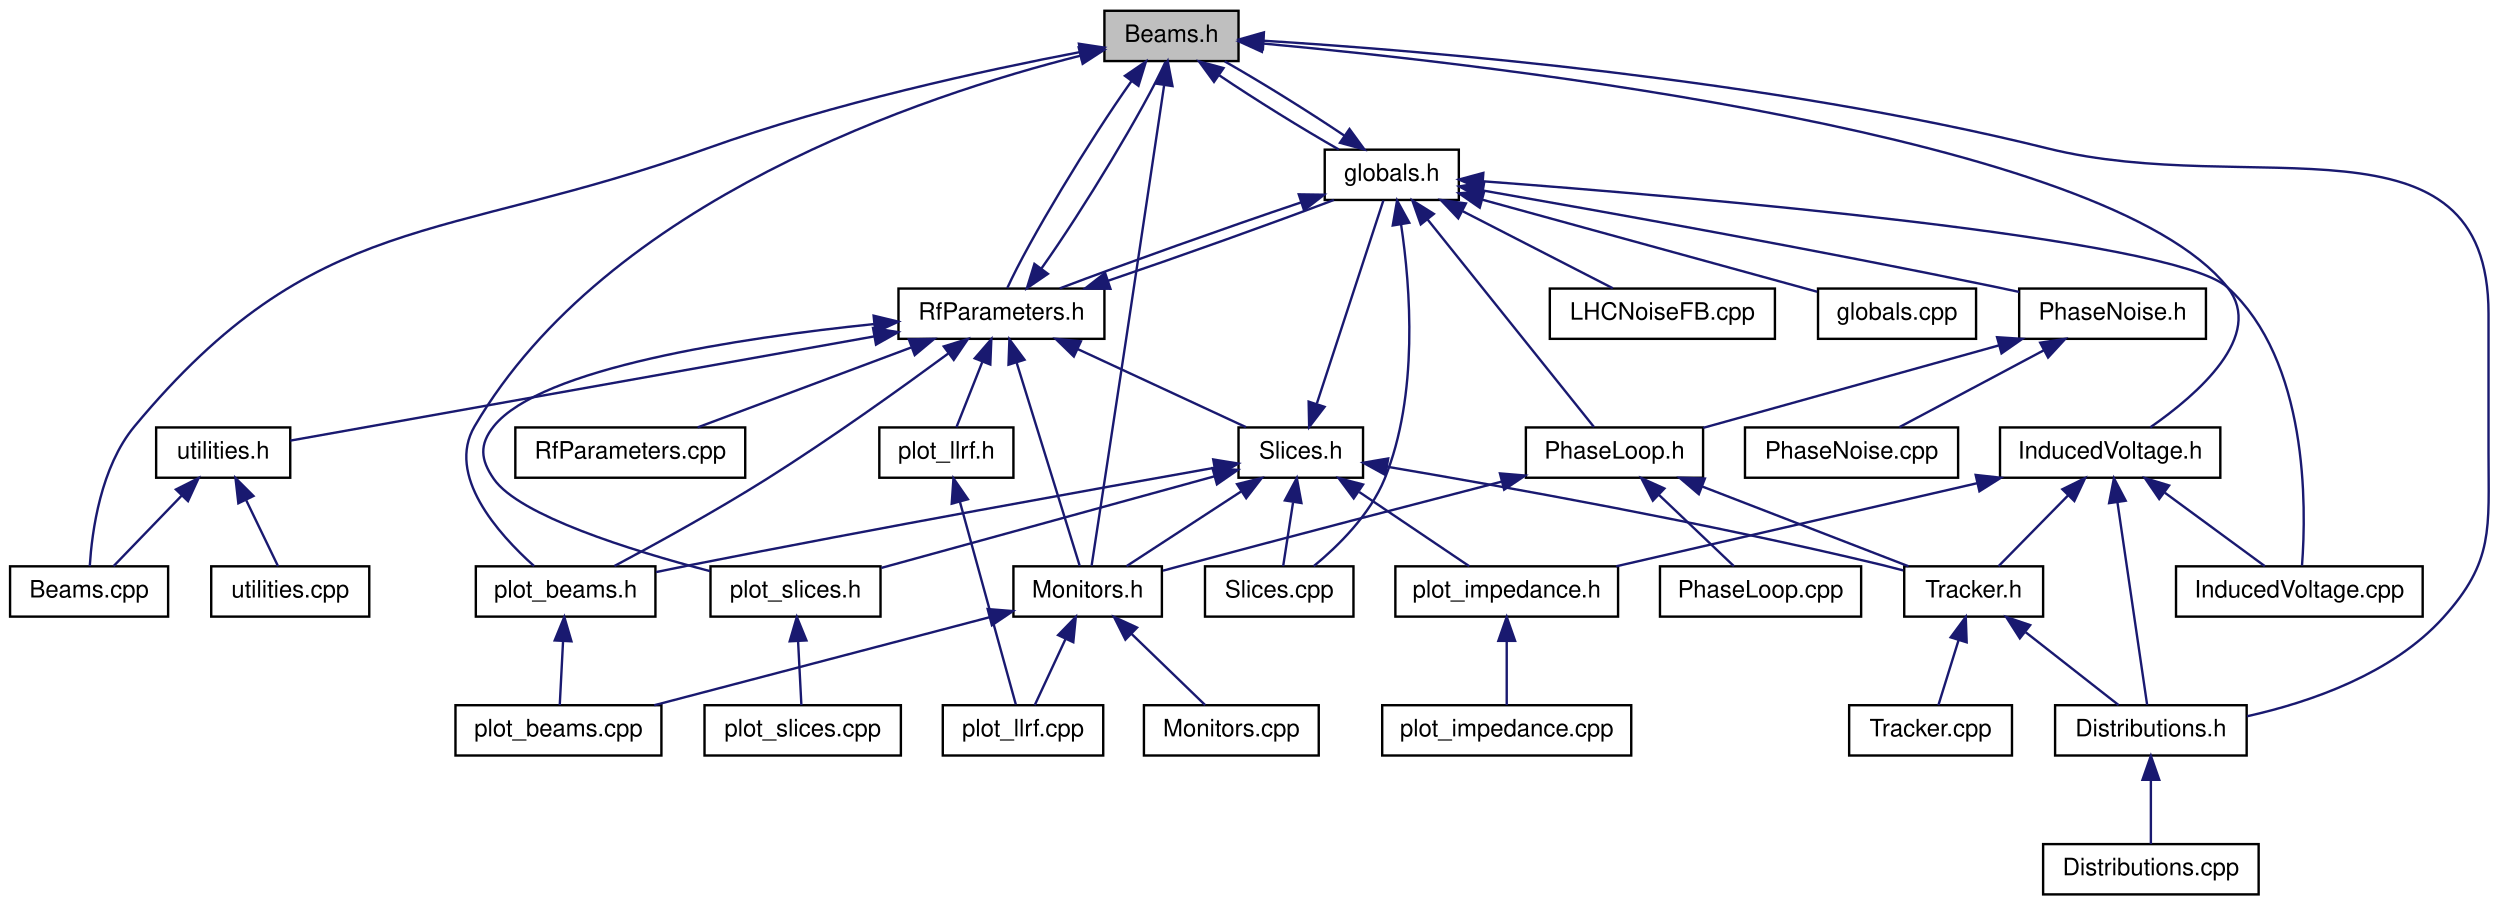
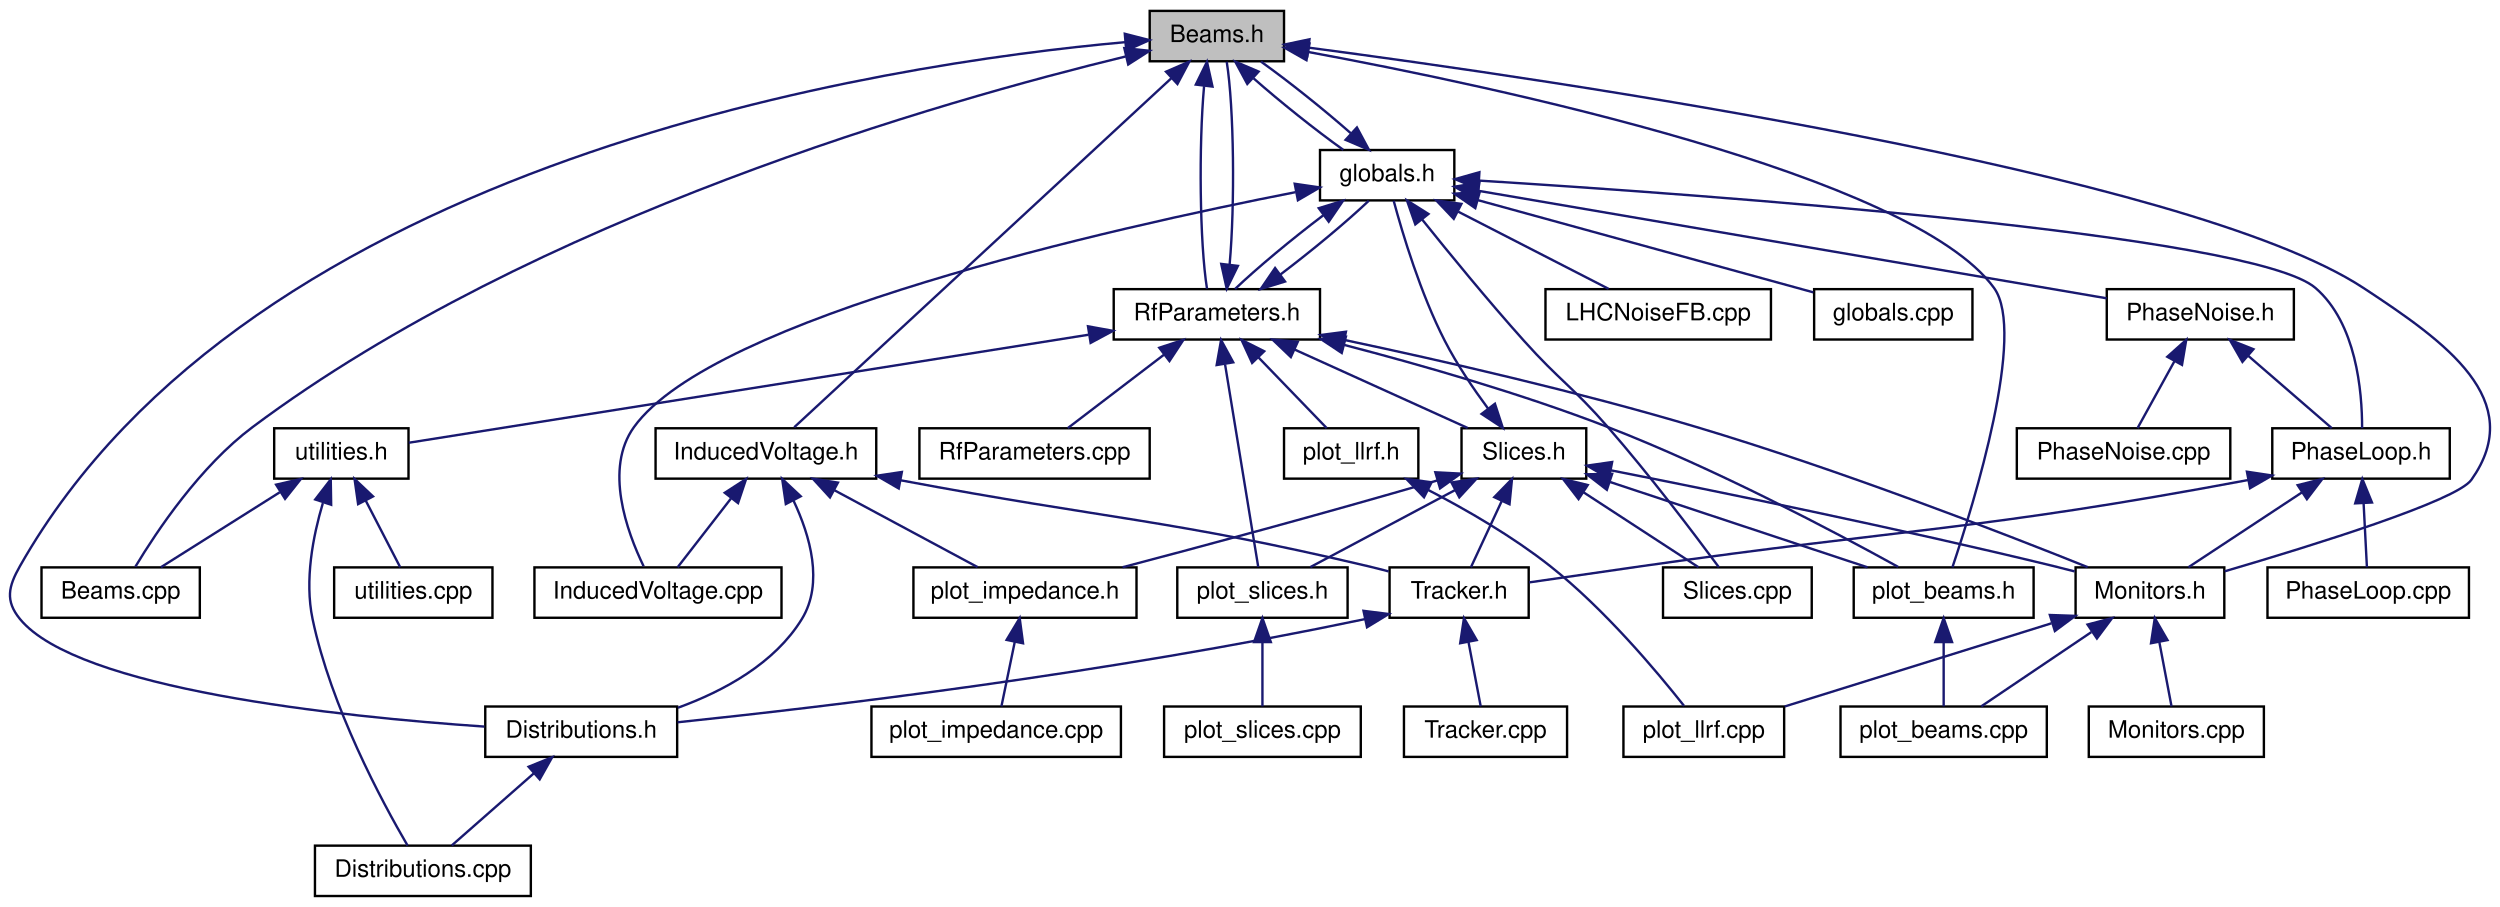
- <svg xmlns="http://www.w3.org/2000/svg" xmlns:xlink="http://www.w3.org/1999/xlink" width="1044pt" height="378pt" viewBox="0.00 0.00 1043.59 378.00">
+ <svg xmlns="http://www.w3.org/2000/svg" xmlns:xlink="http://www.w3.org/1999/xlink" width="1042pt" height="378pt" viewBox="0.00 0.00 1042.24 378.00">
  <g id="graph1" class="graph" transform="scale(1 1) rotate(0) translate(4 374)">
-     <polygon fill="white" stroke="white" points="-4,5 -4,-374 1040.59,-374 1040.59,5 -4,5" />
+     <polygon fill="white" stroke="white" points="-4,5 -4,-374 1039.24,-374 1039.24,5 -4,5" />
    <g id="node1" class="node">
-       <polygon fill="#bfbfbf" stroke="black" points="457,-348.5 457,-369.5 513,-369.5 513,-348.5 457,-348.5" />
-       <text text-anchor="middle" x="485" y="-356.5" font-family="Helvetica,sans-Serif" font-size="10.00">Beams.h</text>
+       <polygon fill="#bfbfbf" stroke="black" points="475.304,-348.5 475.304,-369.5 531.304,-369.5 531.304,-348.5 475.304,-348.5" />
+       <text text-anchor="middle" x="503.304" y="-356.5" font-family="Helvetica,sans-Serif" font-size="10.00">Beams.h</text>
    </g>
    <g id="node3" class="node">
      <a xlink:href="../../dc/d0f/Beams_8cpp.html" target="_top" xlink:title="Beams.cpp">
-         <polygon fill="white" stroke="black" points="0,-116.5 0,-137.5 66,-137.5 66,-116.5 0,-116.5" />
-         <text text-anchor="middle" x="33" y="-124.5" font-family="Helvetica,sans-Serif" font-size="10.00">Beams.cpp</text>
+         <polygon fill="white" stroke="black" points="13.304,-116.5 13.304,-137.5 79.304,-137.5 79.304,-116.5 13.304,-116.5" />
+         <text text-anchor="middle" x="46.304" y="-124.5" font-family="Helvetica,sans-Serif" font-size="10.00">Beams.cpp</text>
      </a>
    </g>
    <g id="edge2" class="edge">
-       <path fill="none" stroke="midnightblue" d="M446.789,-352.257C407.146,-344.681 343.694,-330.924 291,-312 179.876,-272.093 127.505,-286.775 52,-196 37.857,-178.997 34.196,-152.28 33.278,-137.578" />
-       <polygon fill="midnightblue" stroke="midnightblue" points="446.348,-355.735 456.822,-354.139 447.639,-348.855 446.348,-355.735" />
+       <path fill="none" stroke="midnightblue" d="M465.282,-350.502C389.913,-332.255 218.72,-283.699 101.304,-196 79.457,-179.682 61.401,-152.698 52.426,-137.769" />
+       <polygon fill="midnightblue" stroke="midnightblue" points="464.726,-353.968 475.265,-352.877 466.346,-347.158 464.726,-353.968" />
    </g>
    <g id="node5" class="node">
      <a xlink:href="../../dc/d7d/Distributions_8h.html" target="_top" xlink:title="Distributions.h">
-         <polygon fill="white" stroke="black" points="854,-58.5 854,-79.5 934,-79.5 934,-58.5 854,-58.5" />
-         <text text-anchor="middle" x="894" y="-66.5" font-family="Helvetica,sans-Serif" font-size="10.00">Distributions.h</text>
+         <polygon fill="white" stroke="black" points="198.304,-58.5 198.304,-79.5 278.304,-79.5 278.304,-58.5 198.304,-58.5" />
+         <text text-anchor="middle" x="238.304" y="-66.5" font-family="Helvetica,sans-Serif" font-size="10.00">Distributions.h</text>
      </a>
    </g>
    <g id="edge4" class="edge">
-       <path fill="none" stroke="midnightblue" d="M523.558,-356.981C590.877,-352.81 733.845,-341.073 851,-312 935.768,-290.964 1035,-330.339 1035,-243 1035,-243 1035,-243 1035,-185 1035,-153.192 1037.35,-139.577 1016,-116 994.898,-92.698 960.92,-80.853 934.175,-74.888" />
-       <polygon fill="midnightblue" stroke="midnightblue" points="523.192,-353.497 513.419,-357.587 523.61,-360.484 523.192,-353.497" />
+       <path fill="none" stroke="midnightblue" d="M464.994,-356.462C365.637,-347.511 100.708,-307.968 4.304,-138 -0.52,-129.495 -1.892,-123.564 4.304,-116 28.329,-86.669 137.58,-75.255 197.934,-71.131" />
+       <polygon fill="midnightblue" stroke="midnightblue" points="464.92,-359.968 475.18,-357.323 465.51,-352.993 464.92,-359.968" />
    </g>
    <g id="node9" class="node">
      <a xlink:href="../../d5/d87/globals_8h.html" target="_top" xlink:title="globals.h">
-         <polygon fill="white" stroke="black" points="549,-290.5 549,-311.5 605,-311.5 605,-290.5 549,-290.5" />
-         <text text-anchor="middle" x="577" y="-298.5" font-family="Helvetica,sans-Serif" font-size="10.00">globals.h</text>
+         <polygon fill="white" stroke="black" points="546.304,-290.5 546.304,-311.5 602.304,-311.5 602.304,-290.5 546.304,-290.5" />
+         <text text-anchor="middle" x="574.304" y="-298.5" font-family="Helvetica,sans-Serif" font-size="10.00">globals.h</text>
      </a>
    </g>
    <g id="edge8" class="edge">
-       <path fill="none" stroke="midnightblue" d="M504.953,-342.541C519.72,-332.597 539.624,-320.218 554.881,-311.571" />
-       <polygon fill="midnightblue" stroke="midnightblue" points="502.756,-339.804 496.51,-348.362 506.73,-345.567 502.756,-339.804" />
+       <path fill="none" stroke="midnightblue" d="M518.58,-341.405C529.624,-331.668 544.344,-319.891 556.012,-311.571" />
+       <polygon fill="midnightblue" stroke="midnightblue" points="515.986,-339.034 510.962,-348.362 520.707,-344.203 515.986,-339.034" />
    </g>
    <g id="node20" class="node">
      <a xlink:href="../../d6/db7/RfParameters_8h.html" target="_top" xlink:title="RfParameters.h">
-         <polygon fill="white" stroke="black" points="371,-232.5 371,-253.5 457,-253.5 457,-232.5 371,-232.5" />
-         <text text-anchor="middle" x="414" y="-240.5" font-family="Helvetica,sans-Serif" font-size="10.00">RfParameters.h</text>
-       </a>
-     </g>
-     <g id="edge100" class="edge">
-       <path fill="none" stroke="midnightblue" d="M468.291,-340.101C450.788,-315.502 425.327,-273.341 416.427,-253.679" />
-       <polygon fill="midnightblue" stroke="midnightblue" points="465.582,-342.324 474.334,-348.295 471.216,-338.169 465.582,-342.324" />
+         <polygon fill="white" stroke="black" points="460.304,-232.5 460.304,-253.5 546.304,-253.5 546.304,-232.5 460.304,-232.5" />
+         <text text-anchor="middle" x="503.304" y="-240.5" font-family="Helvetica,sans-Serif" font-size="10.00">RfParameters.h</text>
+       </a>
+     </g>
+     <g id="edge102" class="edge">
+       <path fill="none" stroke="midnightblue" d="M497.976,-338.123C495.736,-313.298 496.142,-272.824 499.195,-253.679" />
+       <polygon fill="midnightblue" stroke="midnightblue" points="494.529,-338.781 499.191,-348.295 501.48,-337.95 494.529,-338.781" />
    </g>
    <g id="node29" class="node">
      <a xlink:href="../../d0/da6/Monitors_8h.html" target="_top" xlink:title="Monitors.h">
-         <polygon fill="white" stroke="black" points="419,-116.5 419,-137.5 481,-137.5 481,-116.5 419,-116.5" />
-         <text text-anchor="middle" x="450" y="-124.5" font-family="Helvetica,sans-Serif" font-size="10.00">Monitors.h</text>
-       </a>
-     </g>
-     <g id="edge102" class="edge">
-       <path fill="none" stroke="midnightblue" d="M481.922,-338.306C478.178,-313.167 471.657,-269.468 466,-232 460.797,-197.54 454.555,-156.731 451.645,-137.731" />
-       <polygon fill="midnightblue" stroke="midnightblue" points="478.499,-339.086 483.433,-348.461 485.423,-338.055 478.499,-339.086" />
+         <polygon fill="white" stroke="black" points="861.304,-116.5 861.304,-137.5 923.304,-137.5 923.304,-116.5 861.304,-116.5" />
+         <text text-anchor="middle" x="892.304" y="-124.5" font-family="Helvetica,sans-Serif" font-size="10.00">Monitors.h</text>
+       </a>
+     </g>
+     <g id="edge104" class="edge">
+       <path fill="none" stroke="midnightblue" d="M541.516,-354.182C641.459,-341.028 907.936,-302.238 981.304,-254 1015.39,-231.588 1049.9,-207.279 1026.3,-174 1020.14,-165.302 961.11,-146.896 923.483,-135.875" />
+       <polygon fill="midnightblue" stroke="midnightblue" points="541.01,-350.718 531.546,-355.482 541.915,-357.66 541.01,-350.718" />
    </g>
    <g id="node37" class="node">
      <a xlink:href="../../d8/d94/plot__beams_8h.html" target="_top" xlink:title="plot_beams.h">
-         <polygon fill="white" stroke="black" points="194.5,-116.5 194.5,-137.5 269.5,-137.5 269.5,-116.5 194.5,-116.5" />
-         <text text-anchor="middle" x="232" y="-124.5" font-family="Helvetica,sans-Serif" font-size="10.00">plot_beams.h</text>
-       </a>
-     </g>
-     <g id="edge104" class="edge">
-       <path fill="none" stroke="midnightblue" d="M446.897,-350.725C381.43,-334.22 249.306,-290.37 194,-196 182.038,-175.588 203.597,-151.253 218.834,-137.619" />
-       <polygon fill="midnightblue" stroke="midnightblue" points="446.266,-354.173 456.81,-353.142 447.924,-347.372 446.266,-354.173" />
-     </g>
-     <g id="node76" class="node">
+         <polygon fill="white" stroke="black" points="768.804,-116.5 768.804,-137.5 843.804,-137.5 843.804,-116.5 768.804,-116.5" />
+         <text text-anchor="middle" x="806.304" y="-124.5" font-family="Helvetica,sans-Serif" font-size="10.00">plot_beams.h</text>
+       </a>
+     </g>
+     <g id="edge106" class="edge">
+       <path fill="none" stroke="midnightblue" d="M541.366,-352.378C619.389,-337.947 793.026,-301.142 827.304,-254 840.841,-235.383 818.994,-164.492 809.943,-137.511" />
+       <polygon fill="midnightblue" stroke="midnightblue" points="540.666,-348.948 531.456,-354.186 541.922,-355.834 540.666,-348.948" />
+     </g>
+     <g id="node77" class="node">
      <a xlink:href="../../d9/dee/InducedVoltage_8h.html" target="_top" xlink:title="InducedVoltage.h">
-         <polygon fill="white" stroke="black" points="831,-174.5 831,-195.5 923,-195.5 923,-174.5 831,-174.5" />
-         <text text-anchor="middle" x="877" y="-182.5" font-family="Helvetica,sans-Serif" font-size="10.00">InducedVoltage.h</text>
-       </a>
-     </g>
-     <g id="edge90" class="edge">
-       <path fill="none" stroke="midnightblue" d="M523.155,-355.828C620.83,-346.837 875.756,-317.612 926,-254 941.846,-233.938 913.514,-209.272 893.739,-195.528" />
-       <polygon fill="midnightblue" stroke="midnightblue" points="522.768,-352.348 513.122,-356.73 523.395,-359.32 522.768,-352.348" />
+         <polygon fill="white" stroke="black" points="269.304,-174.5 269.304,-195.5 361.304,-195.5 361.304,-174.5 269.304,-174.5" />
+         <text text-anchor="middle" x="315.304" y="-182.5" font-family="Helvetica,sans-Serif" font-size="10.00">InducedVoltage.h</text>
+       </a>
+     </g>
+     <g id="edge92" class="edge">
+       <path fill="none" stroke="midnightblue" d="M484.349,-341.456C445.696,-305.682 358.758,-225.218 327.111,-195.928" />
+       <polygon fill="midnightblue" stroke="midnightblue" points="482.11,-344.154 491.827,-348.377 486.865,-339.016 482.11,-344.154" />
    </g>
    <g id="node7" class="node">
      <a xlink:href="../../db/de1/Distributions_8cpp.html" target="_top" xlink:title="Distributions.cpp">
-         <polygon fill="white" stroke="black" points="849,-0.5 849,-21.5 939,-21.5 939,-0.5 849,-0.5" />
-         <text text-anchor="middle" x="894" y="-8.5" font-family="Helvetica,sans-Serif" font-size="10.00">Distributions.cpp</text>
+         <polygon fill="white" stroke="black" points="127.304,-0.5 127.304,-21.5 217.304,-21.5 217.304,-0.5 127.304,-0.5" />
+         <text text-anchor="middle" x="172.304" y="-8.5" font-family="Helvetica,sans-Serif" font-size="10.00">Distributions.cpp</text>
      </a>
    </g>
    <g id="edge6" class="edge">
-       <path fill="none" stroke="midnightblue" d="M894,-48.191C894,-39.168 894,-28.994 894,-21.571" />
-       <polygon fill="midnightblue" stroke="midnightblue" points="890.5,-48.362 894,-58.362 897.5,-48.362 890.5,-48.362" />
+       <path fill="none" stroke="midnightblue" d="M218.607,-51.691C207.466,-41.9 193.894,-29.973 184.333,-21.571" />
+       <polygon fill="midnightblue" stroke="midnightblue" points="216.376,-54.39 226.199,-58.362 220.997,-49.132 216.376,-54.39" />
    </g>
    <g id="edge18" class="edge">
-       <path fill="none" stroke="midnightblue" d="M557.162,-317.382C542.421,-327.313 522.519,-339.696 507.238,-348.362" />
-       <polygon fill="midnightblue" stroke="midnightblue" points="559.341,-320.13 565.585,-311.571 555.366,-314.368 559.341,-320.13" />
+       <path fill="none" stroke="midnightblue" d="M559.117,-318.516C548.093,-328.242 533.375,-340.023 521.691,-348.362" />
+       <polygon fill="midnightblue" stroke="midnightblue" points="561.696,-320.901 566.716,-311.571 556.974,-315.734 561.696,-320.901" />
    </g>
    <g id="node11" class="node">
      <a xlink:href="../../d7/d91/Slices_8cpp.html" target="_top" xlink:title="Slices.cpp">
-         <polygon fill="white" stroke="black" points="499,-116.5 499,-137.5 561,-137.5 561,-116.5 499,-116.5" />
-         <text text-anchor="middle" x="530" y="-124.5" font-family="Helvetica,sans-Serif" font-size="10.00">Slices.cpp</text>
+         <polygon fill="white" stroke="black" points="689.304,-116.5 689.304,-137.5 751.304,-137.5 751.304,-116.5 689.304,-116.5" />
+         <text text-anchor="middle" x="720.304" y="-124.5" font-family="Helvetica,sans-Serif" font-size="10.00">Slices.cpp</text>
      </a>
    </g>
    <g id="edge10" class="edge">
-       <path fill="none" stroke="midnightblue" d="M580.906,-280.116C584.79,-254.166 588.32,-209.033 574,-174 567.91,-159.101 554.749,-146.092 544.4,-137.562" />
-       <polygon fill="midnightblue" stroke="midnightblue" points="577.403,-279.842 579.215,-290.281 584.308,-280.991 577.403,-279.842" />
+       <path fill="none" stroke="midnightblue" d="M588.89,-282.529C600.179,-268.435 616.359,-248.671 631.304,-232 646.2,-215.384 651.628,-212.811 666.304,-196 683.71,-176.061 702.402,-151.35 712.59,-137.566" />
+       <polygon fill="midnightblue" stroke="midnightblue" points="586.039,-280.49 582.547,-290.493 591.515,-284.851 586.039,-280.49" />
    </g>
    <g id="node13" class="node">
      <a xlink:href="../../da/d77/globals_8cpp.html" target="_top" xlink:title="globals.cpp">
-         <polygon fill="white" stroke="black" points="755,-232.5 755,-253.5 821,-253.5 821,-232.5 755,-232.5" />
-         <text text-anchor="middle" x="788" y="-240.5" font-family="Helvetica,sans-Serif" font-size="10.00">globals.cpp</text>
+         <polygon fill="white" stroke="black" points="752.304,-232.5 752.304,-253.5 818.304,-253.5 818.304,-232.5 752.304,-232.5" />
+         <text text-anchor="middle" x="785.304" y="-240.5" font-family="Helvetica,sans-Serif" font-size="10.00">globals.cpp</text>
      </a>
    </g>
    <g id="edge12" class="edge">
-       <path fill="none" stroke="midnightblue" d="M614.875,-290.589C654.665,-279.651 716.638,-262.616 754.642,-252.17" />
-       <polygon fill="midnightblue" stroke="midnightblue" points="613.734,-287.273 605.019,-293.298 615.589,-294.022 613.734,-287.273" />
+       <path fill="none" stroke="midnightblue" d="M612.179,-290.589C651.969,-279.651 713.942,-262.616 751.946,-252.17" />
+       <polygon fill="midnightblue" stroke="midnightblue" points="611.038,-287.273 602.323,-293.298 612.893,-294.022 611.038,-287.273" />
    </g>
    <g id="node15" class="node">
      <a xlink:href="../../d5/dfa/InducedVoltage_8cpp.html" target="_top" xlink:title="InducedVoltage.cpp">
-         <polygon fill="white" stroke="black" points="904.5,-116.5 904.5,-137.5 1007.5,-137.5 1007.5,-116.5 904.5,-116.5" />
-         <text text-anchor="middle" x="956" y="-124.5" font-family="Helvetica,sans-Serif" font-size="10.00">InducedVoltage.cpp</text>
+         <polygon fill="white" stroke="black" points="218.804,-116.5 218.804,-137.5 321.804,-137.5 321.804,-116.5 218.804,-116.5" />
+         <text text-anchor="middle" x="270.304" y="-124.5" font-family="Helvetica,sans-Serif" font-size="10.00">InducedVoltage.cpp</text>
      </a>
    </g>
    <g id="edge14" class="edge">
-       <path fill="none" stroke="midnightblue" d="M615.11,-298.292C700.846,-291.859 903.225,-274.644 926,-254 959.74,-223.418 958.992,-162.567 957.113,-137.832" />
-       <polygon fill="midnightblue" stroke="midnightblue" points="614.727,-294.81 605.013,-299.04 615.244,-301.791 614.727,-294.81" />
+       <path fill="none" stroke="midnightblue" d="M536.103,-293.94C459.845,-278.989 293.225,-241.721 260.304,-196 247.856,-178.712 257.25,-152.582 264.338,-137.938" />
+       <polygon fill="midnightblue" stroke="midnightblue" points="535.757,-297.438 546.24,-295.901 537.086,-290.566 535.757,-297.438" />
    </g>
    <g id="node17" class="node">
      <a xlink:href="../../d3/db7/LHCNoiseFB_8cpp.html" target="_top" xlink:title="LHCNoiseFB.cpp">
-         <polygon fill="white" stroke="black" points="643,-232.5 643,-253.5 737,-253.5 737,-232.5 643,-232.5" />
-         <text text-anchor="middle" x="690" y="-240.5" font-family="Helvetica,sans-Serif" font-size="10.00">LHCNoiseFB.cpp</text>
+         <polygon fill="white" stroke="black" points="640.304,-232.5 640.304,-253.5 734.304,-253.5 734.304,-232.5 640.304,-232.5" />
+         <text text-anchor="middle" x="687.304" y="-240.5" font-family="Helvetica,sans-Serif" font-size="10.00">LHCNoiseFB.cpp</text>
      </a>
    </g>
    <g id="edge16" class="edge">
-       <path fill="none" stroke="midnightblue" d="M606.625,-285.794C626.341,-275.675 651.748,-262.634 669.307,-253.621" />
-       <polygon fill="midnightblue" stroke="midnightblue" points="604.762,-282.816 597.463,-290.497 607.958,-289.044 604.762,-282.816" />
+       <path fill="none" stroke="midnightblue" d="M603.929,-285.794C623.645,-275.675 649.052,-262.634 666.611,-253.621" />
+       <polygon fill="midnightblue" stroke="midnightblue" points="602.066,-282.816 594.767,-290.497 605.262,-289.044 602.066,-282.816" />
    </g>
    <g id="edge20" class="edge">
-       <path fill="none" stroke="midnightblue" d="M539.098,-289.475C507.99,-279.012 465.035,-263.707 438.318,-253.556" />
-       <polygon fill="midnightblue" stroke="midnightblue" points="538.152,-292.849 548.745,-292.69 540.365,-286.208 538.152,-292.849" />
-     </g>
-     <g id="node65" class="node">
+       <path fill="none" stroke="midnightblue" d="M547.628,-284.259C534.543,-274.364 519.851,-262.136 510.892,-253.571" />
+       <polygon fill="midnightblue" stroke="midnightblue" points="545.789,-287.252 555.917,-290.362 549.94,-281.614 545.789,-287.252" />
+     </g>
+     <g id="node66" class="node">
      <a xlink:href="../../d3/d33/PhaseLoop_8h.html" target="_top" xlink:title="PhaseLoop.h">
-         <polygon fill="white" stroke="black" points="633,-174.5 633,-195.5 707,-195.5 707,-174.5 633,-174.5" />
-         <text text-anchor="middle" x="670" y="-182.5" font-family="Helvetica,sans-Serif" font-size="10.00">PhaseLoop.h</text>
-       </a>
-     </g>
-     <g id="edge76" class="edge">
-       <path fill="none" stroke="midnightblue" d="M591.893,-282.424C611.577,-257.872 645.606,-215.427 661.438,-195.679" />
-       <polygon fill="midnightblue" stroke="midnightblue" points="589.107,-280.303 585.583,-290.295 594.568,-284.682 589.107,-280.303" />
-     </g>
-     <g id="node71" class="node">
+         <polygon fill="white" stroke="black" points="943.304,-174.5 943.304,-195.5 1017.3,-195.5 1017.3,-174.5 943.304,-174.5" />
+         <text text-anchor="middle" x="980.304" y="-182.5" font-family="Helvetica,sans-Serif" font-size="10.00">PhaseLoop.h</text>
+       </a>
+     </g>
+     <g id="edge78" class="edge">
+       <path fill="none" stroke="midnightblue" d="M612.631,-298.751C705.178,-292.984 935.174,-276.526 961.304,-254 978.337,-239.316 980.782,-210.903 980.753,-195.516" />
+       <polygon fill="midnightblue" stroke="midnightblue" points="612.329,-295.263 602.562,-299.37 612.758,-302.249 612.329,-295.263" />
+     </g>
+     <g id="node72" class="node">
      <a xlink:href="../../d9/dc8/PhaseNoise_8h.html" target="_top" xlink:title="PhaseNoise.h">
-         <polygon fill="white" stroke="black" points="839,-232.5 839,-253.5 917,-253.5 917,-232.5 839,-232.5" />
-         <text text-anchor="middle" x="878" y="-240.5" font-family="Helvetica,sans-Serif" font-size="10.00">PhaseNoise.h</text>
-       </a>
-     </g>
-     <g id="edge84" class="edge">
-       <path fill="none" stroke="midnightblue" d="M615.117,-294.428C664.721,-285.76 754.039,-269.753 830,-254 832.93,-253.392 835.956,-252.745 838.997,-252.081" />
-       <polygon fill="midnightblue" stroke="midnightblue" points="614.405,-291 605.154,-296.164 615.606,-297.896 614.405,-291" />
+         <polygon fill="white" stroke="black" points="874.304,-232.5 874.304,-253.5 952.304,-253.5 952.304,-232.5 874.304,-232.5" />
+         <text text-anchor="middle" x="913.304" y="-240.5" font-family="Helvetica,sans-Serif" font-size="10.00">PhaseNoise.h</text>
+       </a>
+     </g>
+     <g id="edge86" class="edge">
+       <path fill="none" stroke="midnightblue" d="M612.545,-294.457C677.508,-283.343 808.733,-260.891 874.247,-249.682" />
+       <polygon fill="midnightblue" stroke="midnightblue" points="611.601,-291.068 602.334,-296.204 612.781,-297.968 611.601,-291.068" />
    </g>
    <g id="edge24" class="edge">
-       <path fill="none" stroke="midnightblue" d="M430.686,-261.867C448.182,-286.45 473.647,-328.613 482.561,-348.295" />
-       <polygon fill="midnightblue" stroke="midnightblue" points="433.399,-259.649 424.646,-253.679 427.766,-263.804 433.399,-259.649" />
+       <path fill="none" stroke="midnightblue" d="M508.629,-263.843C510.871,-288.654 510.467,-329.131 507.417,-348.295" />
+       <polygon fill="midnightblue" stroke="midnightblue" points="512.076,-263.193 507.413,-253.679 505.126,-264.024 512.076,-263.193" />
    </g>
    <g id="edge58" class="edge">
-       <path fill="none" stroke="midnightblue" d="M458.462,-256.743C488.883,-267.083 527.944,-281.041 552.822,-290.497" />
-       <polygon fill="midnightblue" stroke="midnightblue" points="459.511,-253.403 448.917,-253.523 457.274,-260.036 459.511,-253.403" />
+       <path fill="none" stroke="midnightblue" d="M529.877,-259.664C542.953,-269.546 557.656,-281.777 566.646,-290.362" />
+       <polygon fill="midnightblue" stroke="midnightblue" points="531.725,-256.678 521.596,-253.571 527.577,-262.316 531.725,-256.678" />
    </g>
    <g id="node22" class="node">
      <a xlink:href="../../dc/d61/RfParameters_8cpp.html" target="_top" xlink:title="RfParameters.cpp">
-         <polygon fill="white" stroke="black" points="211,-174.5 211,-195.5 307,-195.5 307,-174.5 211,-174.5" />
-         <text text-anchor="middle" x="259" y="-182.5" font-family="Helvetica,sans-Serif" font-size="10.00">RfParameters.cpp</text>
+         <polygon fill="white" stroke="black" points="379.304,-174.5 379.304,-195.5 475.304,-195.5 475.304,-174.5 379.304,-174.5" />
+         <text text-anchor="middle" x="427.304" y="-182.5" font-family="Helvetica,sans-Serif" font-size="10.00">RfParameters.cpp</text>
      </a>
    </g>
    <g id="edge22" class="edge">
-       <path fill="none" stroke="midnightblue" d="M376.25,-228.874C348.745,-218.582 312.079,-204.862 287.122,-195.523" />
-       <polygon fill="midnightblue" stroke="midnightblue" points="375.338,-232.27 385.931,-232.497 377.792,-225.714 375.338,-232.27" />
+       <path fill="none" stroke="midnightblue" d="M481.367,-226.259C468.402,-216.364 452.379,-204.136 441.155,-195.571" />
+       <polygon fill="midnightblue" stroke="midnightblue" points="479.291,-229.077 489.364,-232.362 483.538,-223.513 479.291,-229.077" />
    </g>
    <g id="node25" class="node">
      <a xlink:href="../../dc/df2/Slices_8h.html" target="_top" xlink:title="Slices.h">
-         <polygon fill="white" stroke="black" points="513,-174.5 513,-195.5 565,-195.5 565,-174.5 513,-174.5" />
-         <text text-anchor="middle" x="539" y="-182.5" font-family="Helvetica,sans-Serif" font-size="10.00">Slices.h</text>
+         <polygon fill="white" stroke="black" points="605.304,-174.5 605.304,-195.5 657.304,-195.5 657.304,-174.5 605.304,-174.5" />
+         <text text-anchor="middle" x="631.304" y="-182.5" font-family="Helvetica,sans-Serif" font-size="10.00">Slices.h</text>
      </a>
    </g>
    <g id="edge26" class="edge">
-       <path fill="none" stroke="midnightblue" d="M445.883,-228.206C467.812,-218.031 496.421,-204.757 516.109,-195.621" />
-       <polygon fill="midnightblue" stroke="midnightblue" points="444.234,-225.113 436.637,-232.497 447.181,-231.462 444.234,-225.113" />
+       <path fill="none" stroke="midnightblue" d="M535.65,-228.343C558.145,-218.15 587.613,-204.798 607.864,-195.621" />
+       <polygon fill="midnightblue" stroke="midnightblue" points="534.148,-225.181 526.484,-232.497 537.037,-231.557 534.148,-225.181" />
    </g>
    <g id="edge60" class="edge">
-       <path fill="none" stroke="midnightblue" d="M420.375,-222.458C428.07,-197.663 440.718,-156.91 446.686,-137.679" />
-       <polygon fill="midnightblue" stroke="midnightblue" points="416.944,-221.707 417.322,-232.295 423.629,-223.782 416.944,-221.707" />
+       <path fill="none" stroke="midnightblue" d="M556.552,-232.295C597.112,-223.707 654.157,-210.689 703.304,-196 762.542,-178.295 830.215,-152.088 866.341,-137.599" />
+       <polygon fill="midnightblue" stroke="midnightblue" points="555.678,-228.902 546.611,-234.382 557.116,-235.753 555.678,-228.902" />
    </g>
    <g id="edge62" class="edge">
-       <path fill="none" stroke="midnightblue" d="M391.779,-226.362C372.203,-211.947 342.724,-190.822 316,-174 294.786,-160.647 269.593,-146.806 252.367,-137.633" />
-       <polygon fill="midnightblue" stroke="midnightblue" points="389.912,-229.335 400.031,-232.474 394.078,-223.71 389.912,-229.335" />
+       <path fill="none" stroke="midnightblue" d="M556.239,-230.279C588.515,-221.9 630.337,-209.922 666.304,-196 711.032,-178.686 760.836,-152.329 787.314,-137.711" />
+       <polygon fill="midnightblue" stroke="midnightblue" points="555.365,-226.89 546.546,-232.762 557.102,-233.671 555.365,-226.89" />
    </g>
    <g id="node44" class="node">
      <a xlink:href="../../d2/d51/plot__slices_8h.html" target="_top" xlink:title="plot_slices.h">
-         <polygon fill="white" stroke="black" points="292.5,-116.5 292.5,-137.5 363.5,-137.5 363.5,-116.5 292.5,-116.5" />
-         <text text-anchor="middle" x="328" y="-124.5" font-family="Helvetica,sans-Serif" font-size="10.00">plot_slices.h</text>
+         <polygon fill="white" stroke="black" points="486.804,-116.5 486.804,-137.5 557.804,-137.5 557.804,-116.5 486.804,-116.5" />
+         <text text-anchor="middle" x="522.304" y="-124.5" font-family="Helvetica,sans-Serif" font-size="10.00">plot_slices.h</text>
      </a>
    </g>
    <g id="edge68" class="edge">
-       <path fill="none" stroke="midnightblue" d="M360.761,-238.673C304.597,-232.873 221.548,-220.357 202,-196 195.88,-188.374 196.424,-182.032 202,-174 212.619,-158.705 258.917,-144.225 292.313,-135.481" />
-       <polygon fill="midnightblue" stroke="midnightblue" points="360.617,-242.176 370.914,-239.679 361.308,-235.21 360.617,-242.176" />
+       <path fill="none" stroke="midnightblue" d="M506.723,-222.123C510.79,-197.298 517.419,-156.824 520.555,-137.679" />
+       <polygon fill="midnightblue" stroke="midnightblue" points="503.22,-221.861 505.057,-232.295 510.128,-222.992 503.22,-221.861" />
    </g>
    <g id="node56" class="node">
      <a xlink:href="../../d3/dda/plot__llrf_8h.html" target="_top" xlink:title="plot_llrf.h">
-         <polygon fill="white" stroke="black" points="363,-174.5 363,-195.5 419,-195.5 419,-174.5 363,-174.5" />
-         <text text-anchor="middle" x="391" y="-182.5" font-family="Helvetica,sans-Serif" font-size="10.00">plot_llrf.h</text>
+         <polygon fill="white" stroke="black" points="531.304,-174.5 531.304,-195.5 587.304,-195.5 587.304,-174.5 531.304,-174.5" />
+         <text text-anchor="middle" x="559.304" y="-182.5" font-family="Helvetica,sans-Serif" font-size="10.00">plot_llrf.h</text>
      </a>
    </g>
    <g id="edge64" class="edge">
-       <path fill="none" stroke="midnightblue" d="M405.983,-222.784C402.348,-213.617 398.2,-203.157 395.192,-195.571" />
-       <polygon fill="midnightblue" stroke="midnightblue" points="402.842,-224.356 409.781,-232.362 409.349,-221.776 402.842,-224.356" />
+       <path fill="none" stroke="midnightblue" d="M520.569,-225.118C529.916,-215.438 541.143,-203.81 549.098,-195.571" />
+       <polygon fill="midnightblue" stroke="midnightblue" points="518.003,-222.737 513.575,-232.362 523.039,-227.599 518.003,-222.737" />
    </g>
    <g id="node60" class="node">
      <a xlink:href="../../de/d44/trackers_2utilities_8h.html" target="_top" xlink:title="utilities.h">
-         <polygon fill="white" stroke="black" points="61,-174.5 61,-195.5 117,-195.5 117,-174.5 61,-174.5" />
-         <text text-anchor="middle" x="89" y="-182.5" font-family="Helvetica,sans-Serif" font-size="10.00">utilities.h</text>
+         <polygon fill="white" stroke="black" points="110.304,-174.5 110.304,-195.5 166.304,-195.5 166.304,-174.5 110.304,-174.5" />
+         <text text-anchor="middle" x="138.304" y="-182.5" font-family="Helvetica,sans-Serif" font-size="10.00">utilities.h</text>
      </a>
    </g>
    <g id="edge70" class="edge">
-       <path fill="none" stroke="midnightblue" d="M360.932,-233.529C291.198,-221.085 171.238,-199.676 117.035,-190.003" />
-       <polygon fill="midnightblue" stroke="midnightblue" points="360.383,-236.987 370.843,-235.298 361.613,-230.096 360.383,-236.987" />
+       <path fill="none" stroke="midnightblue" d="M449.817,-234.501C371.172,-222.004 227.112,-199.112 166.431,-189.469" />
+       <polygon fill="midnightblue" stroke="midnightblue" points="449.575,-238.006 460,-236.119 450.674,-231.093 449.575,-238.006" />
    </g>
    <g id="edge30" class="edge">
-       <path fill="none" stroke="midnightblue" d="M545.718,-205.509C553.836,-230.289 567.187,-271.045 573.493,-290.295" />
-       <polygon fill="midnightblue" stroke="midnightblue" points="548.938,-204.093 542.498,-195.679 542.285,-206.272 548.938,-204.093" />
+       <path fill="none" stroke="midnightblue" d="M616.447,-203.601C610.265,-211.946 603.365,-222.121 598.304,-232 588.242,-251.641 580.77,-276.459 577.016,-290.343" />
+       <polygon fill="midnightblue" stroke="midnightblue" points="619.229,-205.725 622.523,-195.655 613.668,-201.473 619.229,-205.725" />
    </g>
    <g id="edge28" class="edge">
-       <path fill="none" stroke="midnightblue" d="M535.771,-164.191C534.371,-155.168 532.792,-144.994 531.64,-137.571" />
-       <polygon fill="midnightblue" stroke="midnightblue" points="532.357,-165.017 537.349,-174.362 539.274,-163.943 532.357,-165.017" />
+       <path fill="none" stroke="midnightblue" d="M656.13,-168.821C671.459,-158.831 690.69,-146.299 704.083,-137.571" />
+       <polygon fill="midnightblue" stroke="midnightblue" points="654.095,-165.97 647.628,-174.362 657.917,-171.834 654.095,-165.97" />
    </g>
    <g id="edge32" class="edge">
-       <path fill="none" stroke="midnightblue" d="M514.174,-168.821C498.844,-158.831 479.614,-146.299 466.22,-137.571" />
-       <polygon fill="midnightblue" stroke="midnightblue" points="512.387,-171.834 522.676,-174.362 516.209,-165.97 512.387,-171.834" />
+       <path fill="none" stroke="midnightblue" d="M667.526,-177.977C711.424,-169.309 787.56,-153.772 852.304,-138 855.103,-137.318 858.004,-136.581 860.906,-135.822" />
+       <polygon fill="midnightblue" stroke="midnightblue" points="666.75,-174.562 657.612,-179.926 668.1,-181.431 666.75,-174.562" />
    </g>
    <g id="edge40" class="edge">
-       <path fill="none" stroke="midnightblue" d="M503.005,-178.672C453.57,-169.912 361.92,-153.42 284,-138 279.383,-137.086 274.543,-136.1 269.75,-135.107" />
-       <polygon fill="midnightblue" stroke="midnightblue" points="502.437,-182.126 512.893,-180.421 503.656,-175.233 502.437,-182.126" />
+       <path fill="none" stroke="midnightblue" d="M667.229,-173.093C698.809,-162.627 744.324,-147.542 774.581,-137.514" />
+       <polygon fill="midnightblue" stroke="midnightblue" points="665.894,-169.848 657.503,-176.317 668.097,-176.493 665.894,-169.848" />
    </g>
    <g id="node40" class="node">
      <a xlink:href="../../da/d77/plot__impedance_8h.html" target="_top" xlink:title="plot_impedance.h">
-         <polygon fill="white" stroke="black" points="578.5,-116.5 578.5,-137.5 671.5,-137.5 671.5,-116.5 578.5,-116.5" />
-         <text text-anchor="middle" x="625" y="-124.5" font-family="Helvetica,sans-Serif" font-size="10.00">plot_impedance.h</text>
+         <polygon fill="white" stroke="black" points="376.804,-116.5 376.804,-137.5 469.804,-137.5 469.804,-116.5 376.804,-116.5" />
+         <text text-anchor="middle" x="423.304" y="-124.5" font-family="Helvetica,sans-Serif" font-size="10.00">plot_impedance.h</text>
      </a>
    </g>
    <g id="edge44" class="edge">
-       <path fill="none" stroke="midnightblue" d="M563.405,-168.541C578.149,-158.597 596.505,-146.218 609.326,-137.571" />
-       <polygon fill="midnightblue" stroke="midnightblue" points="561.107,-165.869 554.774,-174.362 565.021,-171.672 561.107,-165.869" />
+       <path fill="none" stroke="midnightblue" d="M595.221,-173.749C544.957,-159.116 496.989,-146.253 463.978,-137.568" />
+       <polygon fill="midnightblue" stroke="midnightblue" points="594.384,-177.151 604.964,-176.6 596.35,-170.433 594.384,-177.151" />
    </g>
    <g id="edge48" class="edge">
-       <path fill="none" stroke="midnightblue" d="M502.855,-175.064C463.983,-164.379 402.555,-147.494 363.812,-136.844" />
-       <polygon fill="midnightblue" stroke="midnightblue" points="502.133,-178.496 512.703,-177.772 503.989,-171.746 502.133,-178.496" />
+       <path fill="none" stroke="midnightblue" d="M602.727,-169.794C583.71,-159.675 559.202,-146.634 542.265,-137.621" />
+       <polygon fill="midnightblue" stroke="midnightblue" points="601.093,-172.889 611.565,-174.497 604.381,-166.709 601.093,-172.889" />
    </g>
    <g id="node48" class="node">
      <a xlink:href="../../d2/d0e/Tracker_8h.html" target="_top" xlink:title="Tracker.h">
-         <polygon fill="white" stroke="black" points="791,-116.5 791,-137.5 849,-137.5 849,-116.5 791,-116.5" />
-         <text text-anchor="middle" x="820" y="-124.5" font-family="Helvetica,sans-Serif" font-size="10.00">Tracker.h</text>
+         <polygon fill="white" stroke="black" points="575.304,-116.5 575.304,-137.5 633.304,-137.5 633.304,-116.5 575.304,-116.5" />
+         <text text-anchor="middle" x="604.304" y="-124.5" font-family="Helvetica,sans-Serif" font-size="10.00">Tracker.h</text>
      </a>
    </g>
    <g id="edge52" class="edge">
-       <path fill="none" stroke="midnightblue" d="M575.19,-179.057C622.862,-170.987 709.181,-155.544 782,-138 784.804,-137.324 787.711,-136.574 790.612,-135.793" />
-       <polygon fill="midnightblue" stroke="midnightblue" points="574.342,-175.65 565.06,-180.759 575.502,-182.553 574.342,-175.65" />
+       <path fill="none" stroke="midnightblue" d="M622.03,-165.079C617.73,-155.842 612.794,-145.239 609.225,-137.571" />
+       <polygon fill="midnightblue" stroke="midnightblue" points="618.958,-166.773 626.352,-174.362 625.304,-163.819 618.958,-166.773" />
    </g>
    <g id="node31" class="node">
      <a xlink:href="../../da/dda/Monitors_8cpp.html" target="_top" xlink:title="Monitors.cpp">
-         <polygon fill="white" stroke="black" points="473.5,-58.5 473.5,-79.5 546.5,-79.5 546.5,-58.5 473.5,-58.5" />
-         <text text-anchor="middle" x="510" y="-66.5" font-family="Helvetica,sans-Serif" font-size="10.00">Monitors.cpp</text>
+         <polygon fill="white" stroke="black" points="866.804,-58.5 866.804,-79.5 939.804,-79.5 939.804,-58.5 866.804,-58.5" />
+         <text text-anchor="middle" x="903.304" y="-66.5" font-family="Helvetica,sans-Serif" font-size="10.00">Monitors.cpp</text>
      </a>
    </g>
    <g id="edge34" class="edge">
-       <path fill="none" stroke="midnightblue" d="M468.202,-109.405C478.274,-99.668 490.457,-87.891 499.065,-79.571" />
-       <polygon fill="midnightblue" stroke="midnightblue" points="465.762,-106.895 461.005,-116.362 470.627,-111.928 465.762,-106.895" />
+       <path fill="none" stroke="midnightblue" d="M896.194,-106.488C897.919,-97.392 899.876,-87.076 901.299,-79.571" />
+       <polygon fill="midnightblue" stroke="midnightblue" points="892.746,-105.885 894.322,-116.362 899.624,-107.189 892.746,-105.885" />
    </g>
    <g id="node33" class="node">
      <a xlink:href="../../d3/d2c/plot__beams_8cpp.html" target="_top" xlink:title="plot_beams.cpp">
-         <polygon fill="white" stroke="black" points="186,-58.5 186,-79.5 272,-79.5 272,-58.5 186,-58.5" />
-         <text text-anchor="middle" x="229" y="-66.5" font-family="Helvetica,sans-Serif" font-size="10.00">plot_beams.cpp</text>
+         <polygon fill="white" stroke="black" points="763.304,-58.5 763.304,-79.5 849.304,-79.5 849.304,-58.5 763.304,-58.5" />
+         <text text-anchor="middle" x="806.304" y="-66.5" font-family="Helvetica,sans-Serif" font-size="10.00">plot_beams.cpp</text>
      </a>
    </g>
    <g id="edge36" class="edge">
-       <path fill="none" stroke="midnightblue" d="M409.11,-116.269C369.143,-105.78 308.68,-89.912 269.015,-79.502" />
-       <polygon fill="midnightblue" stroke="midnightblue" points="408.244,-119.66 418.805,-118.813 410.021,-112.889 408.244,-119.66" />
+       <path fill="none" stroke="midnightblue" d="M867.899,-110.541C853.155,-100.597 834.799,-88.218 821.978,-79.571" />
+       <polygon fill="midnightblue" stroke="midnightblue" points="866.282,-113.672 876.53,-116.362 870.196,-107.869 866.282,-113.672" />
    </g>
    <g id="node35" class="node">
      <a xlink:href="../../d3/dca/plot__llrf_8cpp.html" target="_top" xlink:title="plot_llrf.cpp">
-         <polygon fill="white" stroke="black" points="389.5,-58.5 389.5,-79.5 456.5,-79.5 456.5,-58.5 389.5,-58.5" />
-         <text text-anchor="middle" x="423" y="-66.5" font-family="Helvetica,sans-Serif" font-size="10.00">plot_llrf.cpp</text>
+         <polygon fill="white" stroke="black" points="672.804,-58.5 672.804,-79.5 739.804,-79.5 739.804,-58.5 672.804,-58.5" />
+         <text text-anchor="middle" x="706.304" y="-66.5" font-family="Helvetica,sans-Serif" font-size="10.00">plot_llrf.cpp</text>
      </a>
    </g>
    <g id="edge38" class="edge">
-       <path fill="none" stroke="midnightblue" d="M440.726,-107.079C436.427,-97.842 431.49,-87.239 427.921,-79.571" />
-       <polygon fill="midnightblue" stroke="midnightblue" points="437.654,-108.773 445.048,-116.362 444,-105.819 437.654,-108.773" />
+       <path fill="none" stroke="midnightblue" d="M851.262,-114.202C817.869,-103.789 771.314,-89.272 740.058,-79.525" />
+       <polygon fill="midnightblue" stroke="midnightblue" points="850.583,-117.656 861.172,-117.292 852.667,-110.974 850.583,-117.656" />
    </g>
    <g id="edge42" class="edge">
-       <path fill="none" stroke="midnightblue" d="M230.924,-106.191C230.457,-97.168 229.931,-86.994 229.547,-79.571" />
-       <polygon fill="midnightblue" stroke="midnightblue" points="227.438,-106.556 231.45,-116.362 234.428,-106.194 227.438,-106.556" />
+       <path fill="none" stroke="midnightblue" d="M806.304,-106.191C806.304,-97.168 806.304,-86.994 806.304,-79.571" />
+       <polygon fill="midnightblue" stroke="midnightblue" points="802.804,-106.362 806.304,-116.362 809.804,-106.362 802.804,-106.362" />
    </g>
    <g id="node42" class="node">
      <a xlink:href="../../d8/d29/plot__impedance_8cpp.html" target="_top" xlink:title="plot_impedance.cpp">
-         <polygon fill="white" stroke="black" points="573,-58.5 573,-79.5 677,-79.5 677,-58.5 573,-58.5" />
-         <text text-anchor="middle" x="625" y="-66.5" font-family="Helvetica,sans-Serif" font-size="10.00">plot_impedance.cpp</text>
+         <polygon fill="white" stroke="black" points="359.304,-58.5 359.304,-79.5 463.304,-79.5 463.304,-58.5 359.304,-58.5" />
+         <text text-anchor="middle" x="411.304" y="-66.5" font-family="Helvetica,sans-Serif" font-size="10.00">plot_impedance.cpp</text>
      </a>
    </g>
    <g id="edge46" class="edge">
-       <path fill="none" stroke="midnightblue" d="M625,-106.191C625,-97.168 625,-86.994 625,-79.571" />
-       <polygon fill="midnightblue" stroke="midnightblue" points="621.5,-106.362 625,-116.362 628.5,-106.362 621.5,-106.362" />
+       <path fill="none" stroke="midnightblue" d="M419.06,-106.488C417.178,-97.392 415.044,-87.076 413.491,-79.571" />
+       <polygon fill="midnightblue" stroke="midnightblue" points="415.649,-107.278 421.103,-116.362 422.504,-105.86 415.649,-107.278" />
    </g>
    <g id="node46" class="node">
      <a xlink:href="../../d4/dfd/plot__slices_8cpp.html" target="_top" xlink:title="plot_slices.cpp">
-         <polygon fill="white" stroke="black" points="290,-58.5 290,-79.5 372,-79.5 372,-58.5 290,-58.5" />
-         <text text-anchor="middle" x="331" y="-66.5" font-family="Helvetica,sans-Serif" font-size="10.00">plot_slices.cpp</text>
+         <polygon fill="white" stroke="black" points="481.304,-58.5 481.304,-79.5 563.304,-79.5 563.304,-58.5 481.304,-58.5" />
+         <text text-anchor="middle" x="522.304" y="-66.5" font-family="Helvetica,sans-Serif" font-size="10.00">plot_slices.cpp</text>
      </a>
    </g>
    <g id="edge50" class="edge">
-       <path fill="none" stroke="midnightblue" d="M329.076,-106.191C329.543,-97.168 330.069,-86.994 330.453,-79.571" />
-       <polygon fill="midnightblue" stroke="midnightblue" points="325.572,-106.194 328.55,-116.362 332.562,-106.556 325.572,-106.194" />
+       <path fill="none" stroke="midnightblue" d="M522.304,-106.191C522.304,-97.168 522.304,-86.994 522.304,-79.571" />
+       <polygon fill="midnightblue" stroke="midnightblue" points="518.804,-106.362 522.304,-116.362 525.804,-106.362 518.804,-106.362" />
    </g>
    <g id="edge56" class="edge">
-       <path fill="none" stroke="midnightblue" d="M841.721,-109.975C854.28,-100.132 869.689,-88.055 880.513,-79.571" />
-       <polygon fill="midnightblue" stroke="midnightblue" points="839.284,-107.438 833.573,-116.362 843.602,-112.948 839.284,-107.438" />
+       <path fill="none" stroke="midnightblue" d="M565.14,-115.965C456.516,-93.063 338.855,-79.236 278.51,-72.934" />
+       <polygon fill="midnightblue" stroke="midnightblue" points="564.438,-119.394 574.949,-118.064 565.902,-112.549 564.438,-119.394" />
    </g>
    <g id="node50" class="node">
      <a xlink:href="../../d2/d6f/Tracker_8cpp.html" target="_top" xlink:title="Tracker.cpp">
-         <polygon fill="white" stroke="black" points="768,-58.5 768,-79.5 836,-79.5 836,-58.5 768,-58.5" />
-         <text text-anchor="middle" x="802" y="-66.5" font-family="Helvetica,sans-Serif" font-size="10.00">Tracker.cpp</text>
+         <polygon fill="white" stroke="black" points="581.304,-58.5 581.304,-79.5 649.304,-79.5 649.304,-58.5 581.304,-58.5" />
+         <text text-anchor="middle" x="615.304" y="-66.5" font-family="Helvetica,sans-Serif" font-size="10.00">Tracker.cpp</text>
      </a>
    </g>
    <g id="edge54" class="edge">
-       <path fill="none" stroke="midnightblue" d="M813.726,-106.784C810.881,-97.617 807.635,-87.157 805.281,-79.571" />
-       <polygon fill="midnightblue" stroke="midnightblue" points="810.392,-107.849 816.699,-116.362 817.077,-105.774 810.392,-107.849" />
+       <path fill="none" stroke="midnightblue" d="M608.194,-106.488C609.919,-97.392 611.876,-87.076 613.299,-79.571" />
+       <polygon fill="midnightblue" stroke="midnightblue" points="604.746,-105.885 606.322,-116.362 611.624,-107.189 604.746,-105.885" />
    </g>
    <g id="edge66" class="edge">
-       <path fill="none" stroke="midnightblue" d="M396.671,-164.382C400.444,-150.668 405.514,-132.255 410,-116 413.423,-103.595 417.365,-89.352 420.002,-79.826" />
-       <polygon fill="midnightblue" stroke="midnightblue" points="393.236,-163.672 393.958,-174.242 399.985,-165.529 393.236,-163.672" />
+       <path fill="none" stroke="midnightblue" d="M591.342,-169.814C607.386,-161.493 626.668,-150.365 642.304,-138 664.86,-120.163 686.651,-94.239 698.068,-79.778" />
+       <polygon fill="midnightblue" stroke="midnightblue" points="589.666,-166.739 582.323,-174.377 592.826,-172.986 589.666,-166.739" />
    </g>
    <g id="edge72" class="edge">
-       <path fill="none" stroke="midnightblue" d="M71.735,-167.118C62.388,-157.438 51.161,-145.81 43.206,-137.571" />
-       <polygon fill="midnightblue" stroke="midnightblue" points="69.265,-169.599 78.729,-174.362 74.301,-164.737 69.265,-169.599" />
-     </g>
-     <g id="node63" class="node">
+       <path fill="none" stroke="midnightblue" d="M112.641,-168.821C96.795,-158.831 76.917,-146.299 63.071,-137.571" />
+       <polygon fill="midnightblue" stroke="midnightblue" points="111.104,-171.99 121.43,-174.362 114.837,-166.068 111.104,-171.99" />
+     </g>
+     <g id="edge74" class="edge">
+       <path fill="none" stroke="midnightblue" d="M130.606,-164.314C126.498,-150.571 122.921,-132.152 126.304,-116 133.974,-79.379 155.187,-39.918 165.915,-21.538" />
+       <polygon fill="midnightblue" stroke="midnightblue" points="127.416,-165.814 133.891,-174.2 134.059,-163.606 127.416,-165.814" />
+     </g>
+     <g id="node64" class="node">
      <a xlink:href="../../de/da5/utilities_8cpp.html" target="_top" xlink:title="utilities.cpp">
-         <polygon fill="white" stroke="black" points="84,-116.5 84,-137.5 150,-137.5 150,-116.5 84,-116.5" />
-         <text text-anchor="middle" x="117" y="-124.5" font-family="Helvetica,sans-Serif" font-size="10.00">utilities.cpp</text>
-       </a>
-     </g>
-     <g id="edge74" class="edge">
-       <path fill="none" stroke="midnightblue" d="M98.617,-165.079C103.076,-155.842 108.195,-145.239 111.897,-137.571" />
-       <polygon fill="midnightblue" stroke="midnightblue" points="95.331,-163.835 94.136,-174.362 101.635,-166.878 95.331,-163.835" />
+         <polygon fill="white" stroke="black" points="135.304,-116.5 135.304,-137.5 201.304,-137.5 201.304,-116.5 135.304,-116.5" />
+         <text text-anchor="middle" x="168.304" y="-124.5" font-family="Helvetica,sans-Serif" font-size="10.00">utilities.cpp</text>
+       </a>
+     </g>
+     <g id="edge76" class="edge">
+       <path fill="none" stroke="midnightblue" d="M148.456,-165.373C153.269,-156.068 158.828,-145.32 162.836,-137.571" />
+       <polygon fill="midnightblue" stroke="midnightblue" points="145.292,-163.872 143.806,-174.362 151.509,-167.088 145.292,-163.872" />
+     </g>
+     <g id="edge82" class="edge">
+       <path fill="none" stroke="midnightblue" d="M955.757,-168.821C940.6,-158.831 921.586,-146.299 908.342,-137.571" />
+       <polygon fill="midnightblue" stroke="midnightblue" points="953.888,-171.781 964.163,-174.362 957.74,-165.936 953.888,-171.781" />
+     </g>
+     <g id="edge84" class="edge">
+       <path fill="none" stroke="midnightblue" d="M933.155,-173.91C820.574,-152.786 789.973,-153.708 680.304,-138 664.863,-135.788 647.662,-133.301 633.534,-131.251" />
+       <polygon fill="midnightblue" stroke="midnightblue" points="932.735,-177.392 943.211,-175.814 934.037,-170.515 932.735,-177.392" />
+     </g>
+     <g id="node68" class="node">
+       <a xlink:href="../../db/dee/PhaseLoop_8cpp.html" target="_top" xlink:title="PhaseLoop.cpp">
+         <polygon fill="white" stroke="black" points="941.304,-116.5 941.304,-137.5 1025.3,-137.5 1025.3,-116.5 941.304,-116.5" />
+         <text text-anchor="middle" x="983.304" y="-124.5" font-family="Helvetica,sans-Serif" font-size="10.00">PhaseLoop.cpp</text>
+       </a>
    </g>
    <g id="edge80" class="edge">
-       <path fill="none" stroke="midnightblue" d="M622.902,-172.88C586.562,-163.486 535.055,-150.077 490,-138 487.217,-137.254 484.328,-136.473 481.432,-135.685" />
-       <polygon fill="midnightblue" stroke="midnightblue" points="622.174,-176.307 632.731,-175.419 623.924,-169.529 622.174,-176.307" />
-     </g>
-     <g id="edge82" class="edge">
-       <path fill="none" stroke="midnightblue" d="M706.532,-170.874C733.15,-160.582 768.633,-146.862 792.785,-137.523" />
-       <polygon fill="midnightblue" stroke="midnightblue" points="705.229,-167.626 697.164,-174.497 707.753,-174.155 705.229,-167.626" />
-     </g>
-     <g id="node67" class="node">
-       <a xlink:href="../../db/dee/PhaseLoop_8cpp.html" target="_top" xlink:title="PhaseLoop.cpp">
-         <polygon fill="white" stroke="black" points="689,-116.5 689,-137.5 773,-137.5 773,-116.5 689,-116.5" />
-         <text text-anchor="middle" x="731" y="-124.5" font-family="Helvetica,sans-Serif" font-size="10.00">PhaseLoop.cpp</text>
-       </a>
-     </g>
-     <g id="edge78" class="edge">
-       <path fill="none" stroke="midnightblue" d="M688.505,-167.405C698.745,-157.668 711.131,-145.891 719.883,-137.571" />
-       <polygon fill="midnightblue" stroke="midnightblue" points="686.024,-164.935 681.188,-174.362 690.847,-170.008 686.024,-164.935" />
+       <path fill="none" stroke="midnightblue" d="M981.38,-164.191C981.847,-155.168 982.373,-144.994 982.757,-137.571" />
+       <polygon fill="midnightblue" stroke="midnightblue" points="977.875,-164.194 980.854,-174.362 984.866,-164.556 977.875,-164.194" />
+     </g>
+     <g id="edge90" class="edge">
+       <path fill="none" stroke="midnightblue" d="M933.299,-225.691C944.61,-215.9 958.387,-203.973 968.093,-195.571" />
+       <polygon fill="midnightblue" stroke="midnightblue" points="930.863,-223.171 925.593,-232.362 935.444,-228.463 930.863,-223.171" />
+     </g>
+     <g id="node74" class="node">
+       <a xlink:href="../../db/d82/PhaseNoise_8cpp.html" target="_top" xlink:title="PhaseNoise.cpp">
+         <polygon fill="white" stroke="black" points="836.804,-174.5 836.804,-195.5 925.804,-195.5 925.804,-174.5 836.804,-174.5" />
+         <text text-anchor="middle" x="881.304" y="-182.5" font-family="Helvetica,sans-Serif" font-size="10.00">PhaseNoise.cpp</text>
+       </a>
    </g>
    <g id="edge88" class="edge">
-       <path fill="none" stroke="midnightblue" d="M830.644,-229.795C793.158,-219.342 741.543,-204.949 707.037,-195.328" />
-       <polygon fill="midnightblue" stroke="midnightblue" points="829.76,-233.182 840.333,-232.497 831.64,-226.439 829.76,-233.182" />
-     </g>
-     <g id="node73" class="node">
-       <a xlink:href="../../db/d82/PhaseNoise_8cpp.html" target="_top" xlink:title="PhaseNoise.cpp">
-         <polygon fill="white" stroke="black" points="724.5,-174.5 724.5,-195.5 813.5,-195.5 813.5,-174.5 724.5,-174.5" />
-         <text text-anchor="middle" x="769" y="-182.5" font-family="Helvetica,sans-Serif" font-size="10.00">PhaseNoise.cpp</text>
-       </a>
-     </g>
-     <g id="edge86" class="edge">
-       <path fill="none" stroke="midnightblue" d="M849.423,-227.794C830.406,-217.675 805.898,-204.634 788.961,-195.621" />
-       <polygon fill="midnightblue" stroke="midnightblue" points="847.789,-230.889 858.261,-232.497 851.077,-224.709 847.789,-230.889" />
+       <path fill="none" stroke="midnightblue" d="M902.475,-223.373C897.342,-214.068 891.412,-203.32 887.136,-195.571" />
+       <polygon fill="midnightblue" stroke="midnightblue" points="899.539,-225.297 907.435,-232.362 905.668,-221.915 899.539,-225.297" />
+     </g>
+     <g id="edge96" class="edge">
+       <path fill="none" stroke="midnightblue" d="M326.841,-165.276C333.703,-150.73 339.456,-130.952 330.304,-116 318.974,-97.49 297.802,-85.977 278.622,-78.983" />
+       <polygon fill="midnightblue" stroke="midnightblue" points="323.609,-163.904 322.083,-174.388 329.814,-167.144 323.609,-163.904" />
    </g>
    <g id="edge94" class="edge">
-       <path fill="none" stroke="midnightblue" d="M880.06,-164.123C883.698,-139.298 889.629,-98.823 892.435,-79.679" />
-       <polygon fill="midnightblue" stroke="midnightblue" points="876.556,-163.893 878.569,-174.295 883.482,-164.908 876.556,-163.893" />
-     </g>
-     <g id="edge92" class="edge">
-       <path fill="none" stroke="midnightblue" d="M899.803,-168.259C913.28,-158.364 929.935,-146.136 941.602,-137.571" />
-       <polygon fill="midnightblue" stroke="midnightblue" points="897.479,-165.623 891.49,-174.362 901.622,-171.265 897.479,-165.623" />
-     </g>
-     <g id="edge96" class="edge">
-       <path fill="none" stroke="midnightblue" d="M821.421,-172.208C776.173,-161.794 713.077,-147.272 670.721,-137.523" />
-       <polygon fill="midnightblue" stroke="midnightblue" points="820.834,-175.664 831.365,-174.497 822.405,-168.843 820.834,-175.664" />
+       <path fill="none" stroke="midnightblue" d="M300.757,-166.25C293.386,-156.75 284.708,-145.565 278.505,-137.571" />
+       <polygon fill="midnightblue" stroke="midnightblue" points="298.155,-168.607 307.05,-174.362 303.686,-164.316 298.155,-168.607" />
    </g>
    <g id="edge98" class="edge">
-       <path fill="none" stroke="midnightblue" d="M859.426,-167.118C849.913,-157.438 838.486,-145.81 830.388,-137.571" />
-       <polygon fill="midnightblue" stroke="midnightblue" points="857.04,-169.683 866.545,-174.362 862.032,-164.776 857.04,-169.683" />
+       <path fill="none" stroke="midnightblue" d="M343.876,-169.656C362.682,-159.556 386.821,-146.593 403.526,-137.621" />
+       <polygon fill="midnightblue" stroke="midnightblue" points="342.016,-166.682 334.862,-174.497 345.328,-172.849 342.016,-166.682" />
+     </g>
+     <g id="edge100" class="edge">
+       <path fill="none" stroke="midnightblue" d="M371.344,-173.835C458.969,-157.36 483.133,-157.624 566.304,-138 569.111,-137.338 572.021,-136.596 574.922,-135.82" />
+       <polygon fill="midnightblue" stroke="midnightblue" points="370.678,-170.399 361.507,-175.705 371.985,-177.276 370.678,-170.399" />
    </g>
  </g>
</svg>
